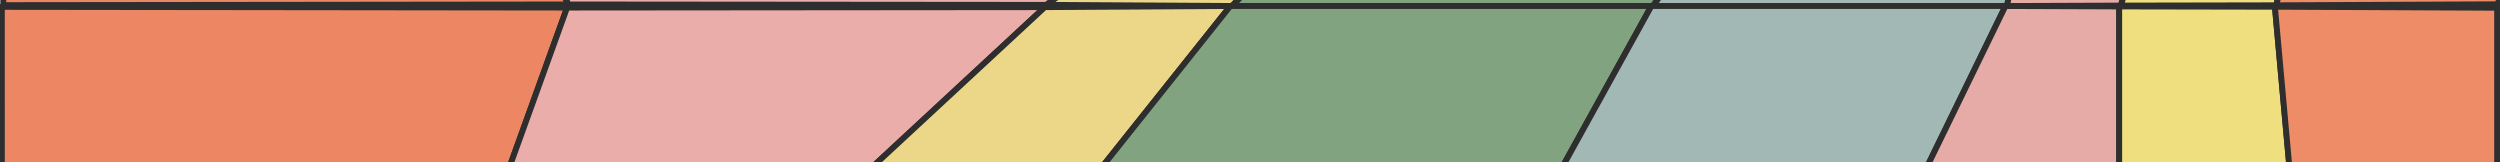
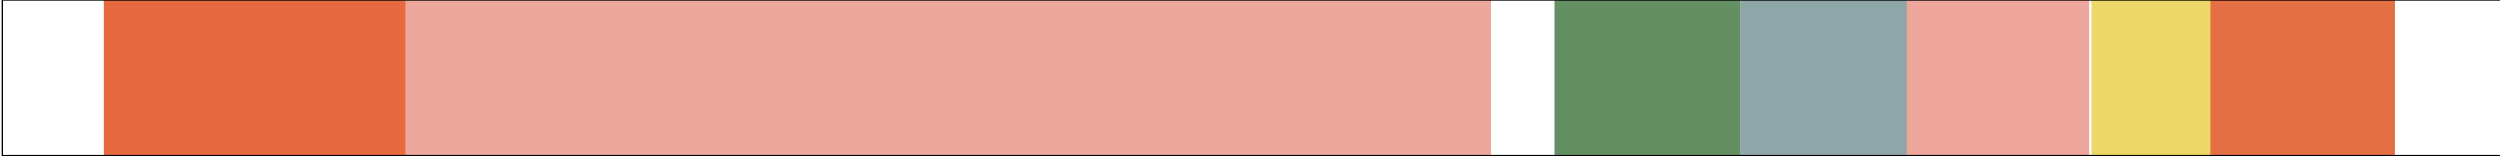
- <svg xmlns="http://www.w3.org/2000/svg" viewBox="0 0 1698.1 109.97">
+ <svg xmlns="http://www.w3.org/2000/svg" viewBox="0 0 1847.75 115">
  <defs>
-     <style>.cls-1{opacity:0.82;}.cls-2{fill:#e96b41;}.cls-2,.cls-3,.cls-4,.cls-5,.cls-6,.cls-7,.cls-8,.cls-9{stroke:#000;stroke-miterlimit:10;stroke-width:4px;}.cls-3{fill:#e59b96;}.cls-4{fill:#e7ce6c;}.cls-5{fill:#658f63;}.cls-6{fill:#8ea8a3;}.cls-7{fill:#e09993;}.cls-8{fill:#ecd862;}.cls-9{fill:#eb7347;}</style>
+     <style>.cls-1{fill:#e56a3f;}.cls-2{fill:#eba79b;}.cls-3{fill:#638f62;}.cls-4{fill:#8ea6a8;}.cls-5{fill:#eea59b;}.cls-6{fill:#edd766;}.cls-7{fill:#e56f44;}.cls-8{fill:none;stroke:#000;stroke-miterlimit:10;}</style>
  </defs>
-   <g id="Layer_1" data-name="Layer 1" class="cls-1">
-     <g id="_1850_BC" data-name="1850 BC">
-       <g id="nations">
-         <polygon id="aegeans" class="cls-2" points="386.2 3.03 2.24 3.49 2.26 -107.75 326.19 -107.75 386.2 3.03" />
-         <polygon id="egyptians" class="cls-3" points="710.7 3.32 386.2 3.03 326.19 -107.75 865.52 -107.75 710.7 3.32" />
-         <polygon id="hitities" class="cls-4" points="836.7 4.08 710.7 3.32 865.52 -107.75 951.29 -107.75 836.7 4.08" />
-         <polygon id="amorites" class="cls-5" points="1122.7 4.08 836.7 4.08 950.62 -108.34 1203.71 -107.75 1122.7 4.08" />
-         <polygon id="iranians" class="cls-6" points="1363.2 4.08 1122.7 4.08 1204.37 -107.16 1386.19 -107.16 1363.2 4.08" />
-         <polygon id="indians" class="cls-7" points="1440.44 3.79 1363.2 4.08 1386.19 -107.16 1478.18 -107.57 1440.44 3.79" />
-         <polygon id="huns" class="cls-8" points="1546.2 3.59 1440.44 3.79 1478.18 -107.57 1570.19 -107.16 1546.2 3.59" />
-         <polygon id="chinese" class="cls-9" points="1697.16 2.9 1546.2 3.59 1570.19 -107.16 1697.17 -107.75 1697.16 2.9" />
-       </g>
-     </g>
-     <g id="_1800_BC" data-name="1800 BC">
-       <g id="nations-2" data-name="nations">
-         <polygon id="aegeans-2" data-name="aegeans" class="cls-2" points="345.2 115.91 1.26 115.91 1.24 4.67 385.2 5.14 345.2 115.91" />
-         <polygon id="egyptians-2" data-name="egyptians" class="cls-3" points="589.87 115.91 345.2 115.91 385.2 5.14 709.7 4.85 589.87 115.91" />
-         <polygon id="hitities-2" data-name="hitities" class="cls-4" points="746.53 115.91 589.87 115.91 709.7 4.85 835.7 4.08 746.53 115.91" />
-         <polygon id="amorites-2" data-name="amorites" class="cls-5" points="1059.87 115.91 746.53 115.91 835.7 4.08 1121.7 4.08 1059.87 115.91" />
-         <polygon id="iranians-2" data-name="iranians" class="cls-6" points="1307.87 115.46 1059.87 115.91 1121.7 4.08 1362.2 4.08 1307.87 115.46" />
-         <polygon id="indians-2" data-name="indians" class="cls-7" points="1439.44 115.67 1307.87 115.46 1362.2 4.08 1439.44 4.38 1439.44 115.67" />
-         <polygon id="huns-2" data-name="huns" class="cls-8" points="1555.21 115.36 1439.44 115.67 1439.44 4.38 1545.2 4.58 1555.21 115.36" />
-         <polygon id="chinese-2" data-name="chinese" class="cls-9" points="1696.17 115.91 1555.21 115.36 1545.2 4.58 1696.16 5.26 1696.17 115.91" />
-       </g>
-     </g>
+   <g id="Nations">
+     <rect id="Aegeans" class="cls-1" x="76.73" y="-782.17" width="223.2" height="1908.2" />
+     <rect id="Egyptians" class="cls-2" x="299.93" y="-782.67" width="802.08" height="4042.67" />
+     <rect id="Amorites" class="cls-3" x="1148.94" y="-782.17" width="137.57" height="4377.61" />
+     <rect id="Iranians" class="cls-4" x="1286.51" y="-781.35" width="124.49" height="4940.35" />
+     <rect id="Indians" class="cls-5" x="1409.29" y="-782.67" width="134.8" height="8990.5" />
+     <rect id="Huns" class="cls-6" x="1545.8" y="-781.35" width="89.63" height="6060.35" />
+     <rect id="Chinese" class="cls-7" x="1633.72" y="-782.67" width="136.39" height="8990.78" />
+   </g>
+   <g id="Guides">
+     <line class="cls-8" x1="1849.62" x2="1.71" />
+     <line class="cls-8" x1="1849.62" y1="115" x2="1.71" y2="115" />
+     <line class="cls-8" x1="1.72" y1="-1082.22" x2="1.72" y2="8234.38" />
  </g>
</svg>
